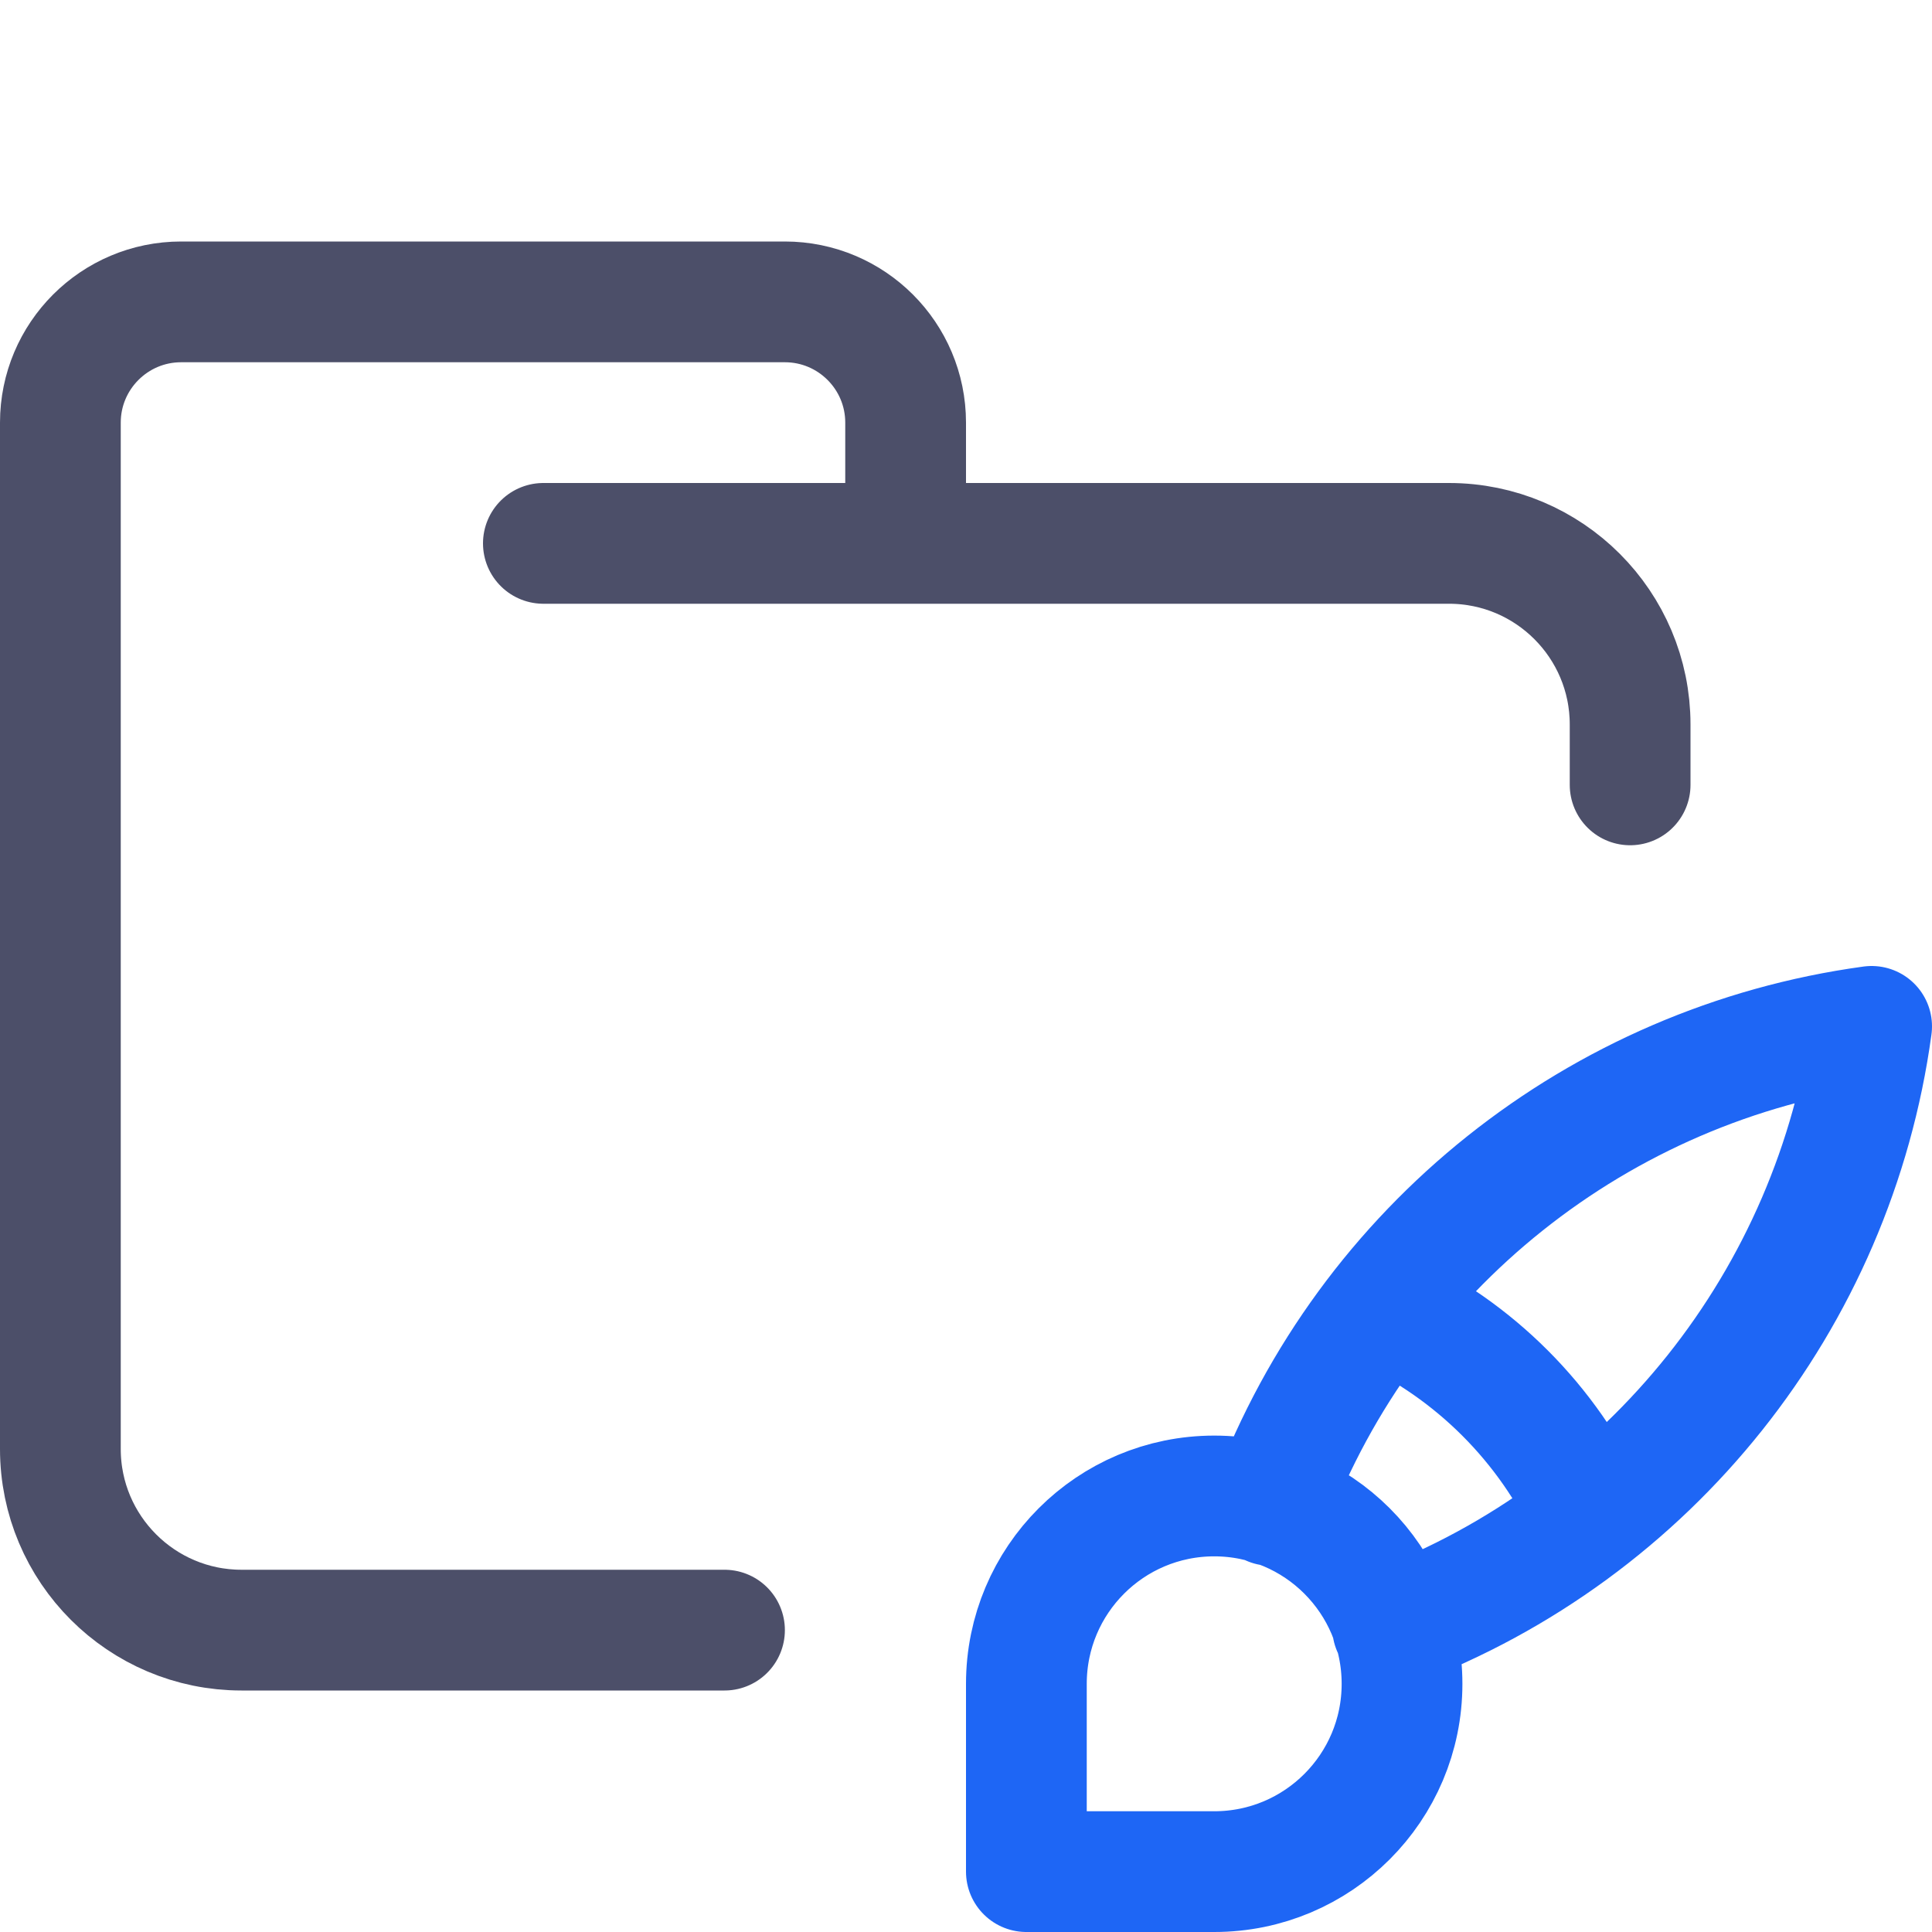
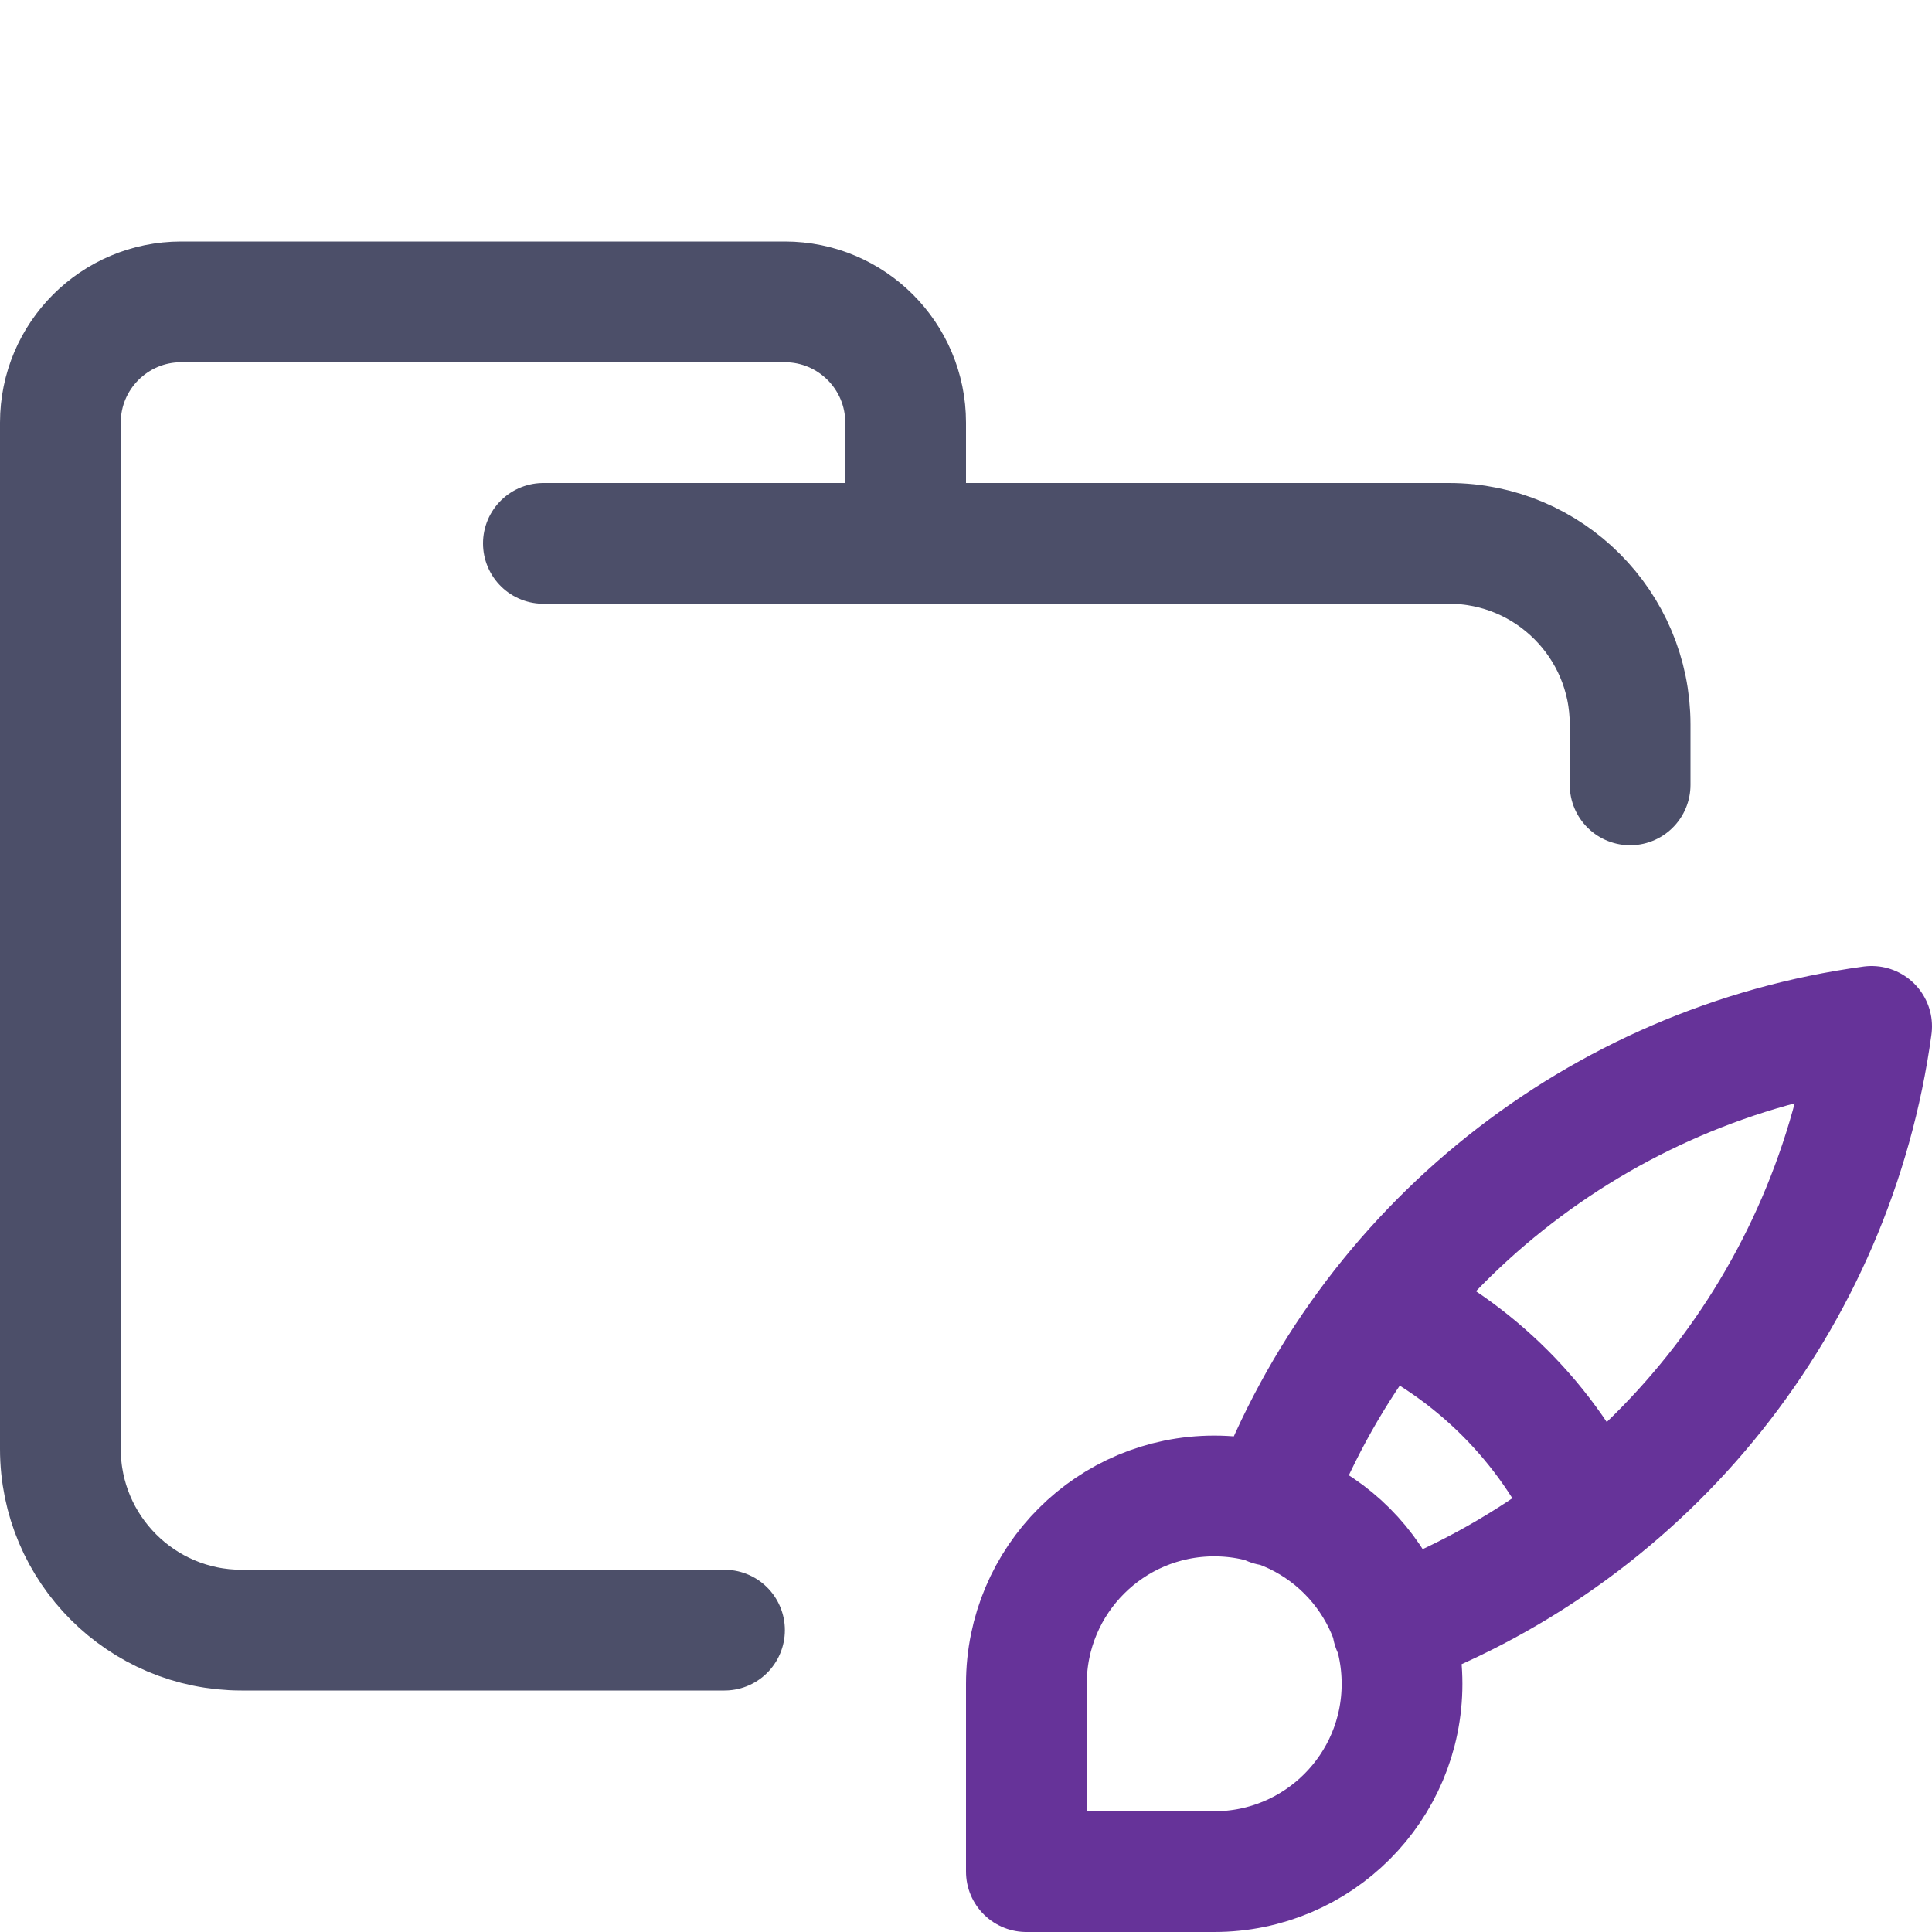
<svg xmlns="http://www.w3.org/2000/svg" width="16" height="16" viewBox="0 0 16 16">
  <g fill="none" stroke-linecap="round" stroke-linejoin="round">
    <path stroke="#4c4f69" d="M 4.5,4.5 H 12 c 0.828,0 1.5,0.672 1.5,1.5 V 6.5 M 6,13.5 H 2 C 1.172,13.5 0.5,12.828 0.5,12 V 3.5 c 0,-0.552 0.448,-1 1,-1 h 5 c 0.552,0 1,0.448 1,1 v 1" />
-     <path stroke="#1e66f5" d="M8.5,15.5 L8.5,13.945 C8.5,13.085 9.196,12.389 10.056,12.389 C10.915,12.389 11.611,13.085 11.611,13.945 C11.611,14.804 10.915,15.5 10.056,15.5 L8.5,15.5 M15.5,8.5 C13.239,8.809 11.328,10.332 10.522,12.467 M15.5,8.5 C15.191,10.761 13.668,12.672 11.533,13.478 M11.456,10.833 C12.211,11.182 12.818,11.789 13.167,12.544" />
+     <path stroke="#639" d="M8.5,15.5 L8.5,13.945 C8.5,13.085 9.196,12.389 10.056,12.389 C10.915,12.389 11.611,13.085 11.611,13.945 C11.611,14.804 10.915,15.5 10.056,15.5 L8.5,15.5 M15.5,8.5 C13.239,8.809 11.328,10.332 10.522,12.467 M15.5,8.5 C15.191,10.761 13.668,12.672 11.533,13.478 M11.456,10.833 C12.211,11.182 12.818,11.789 13.167,12.544" />
  </g>
</svg>
